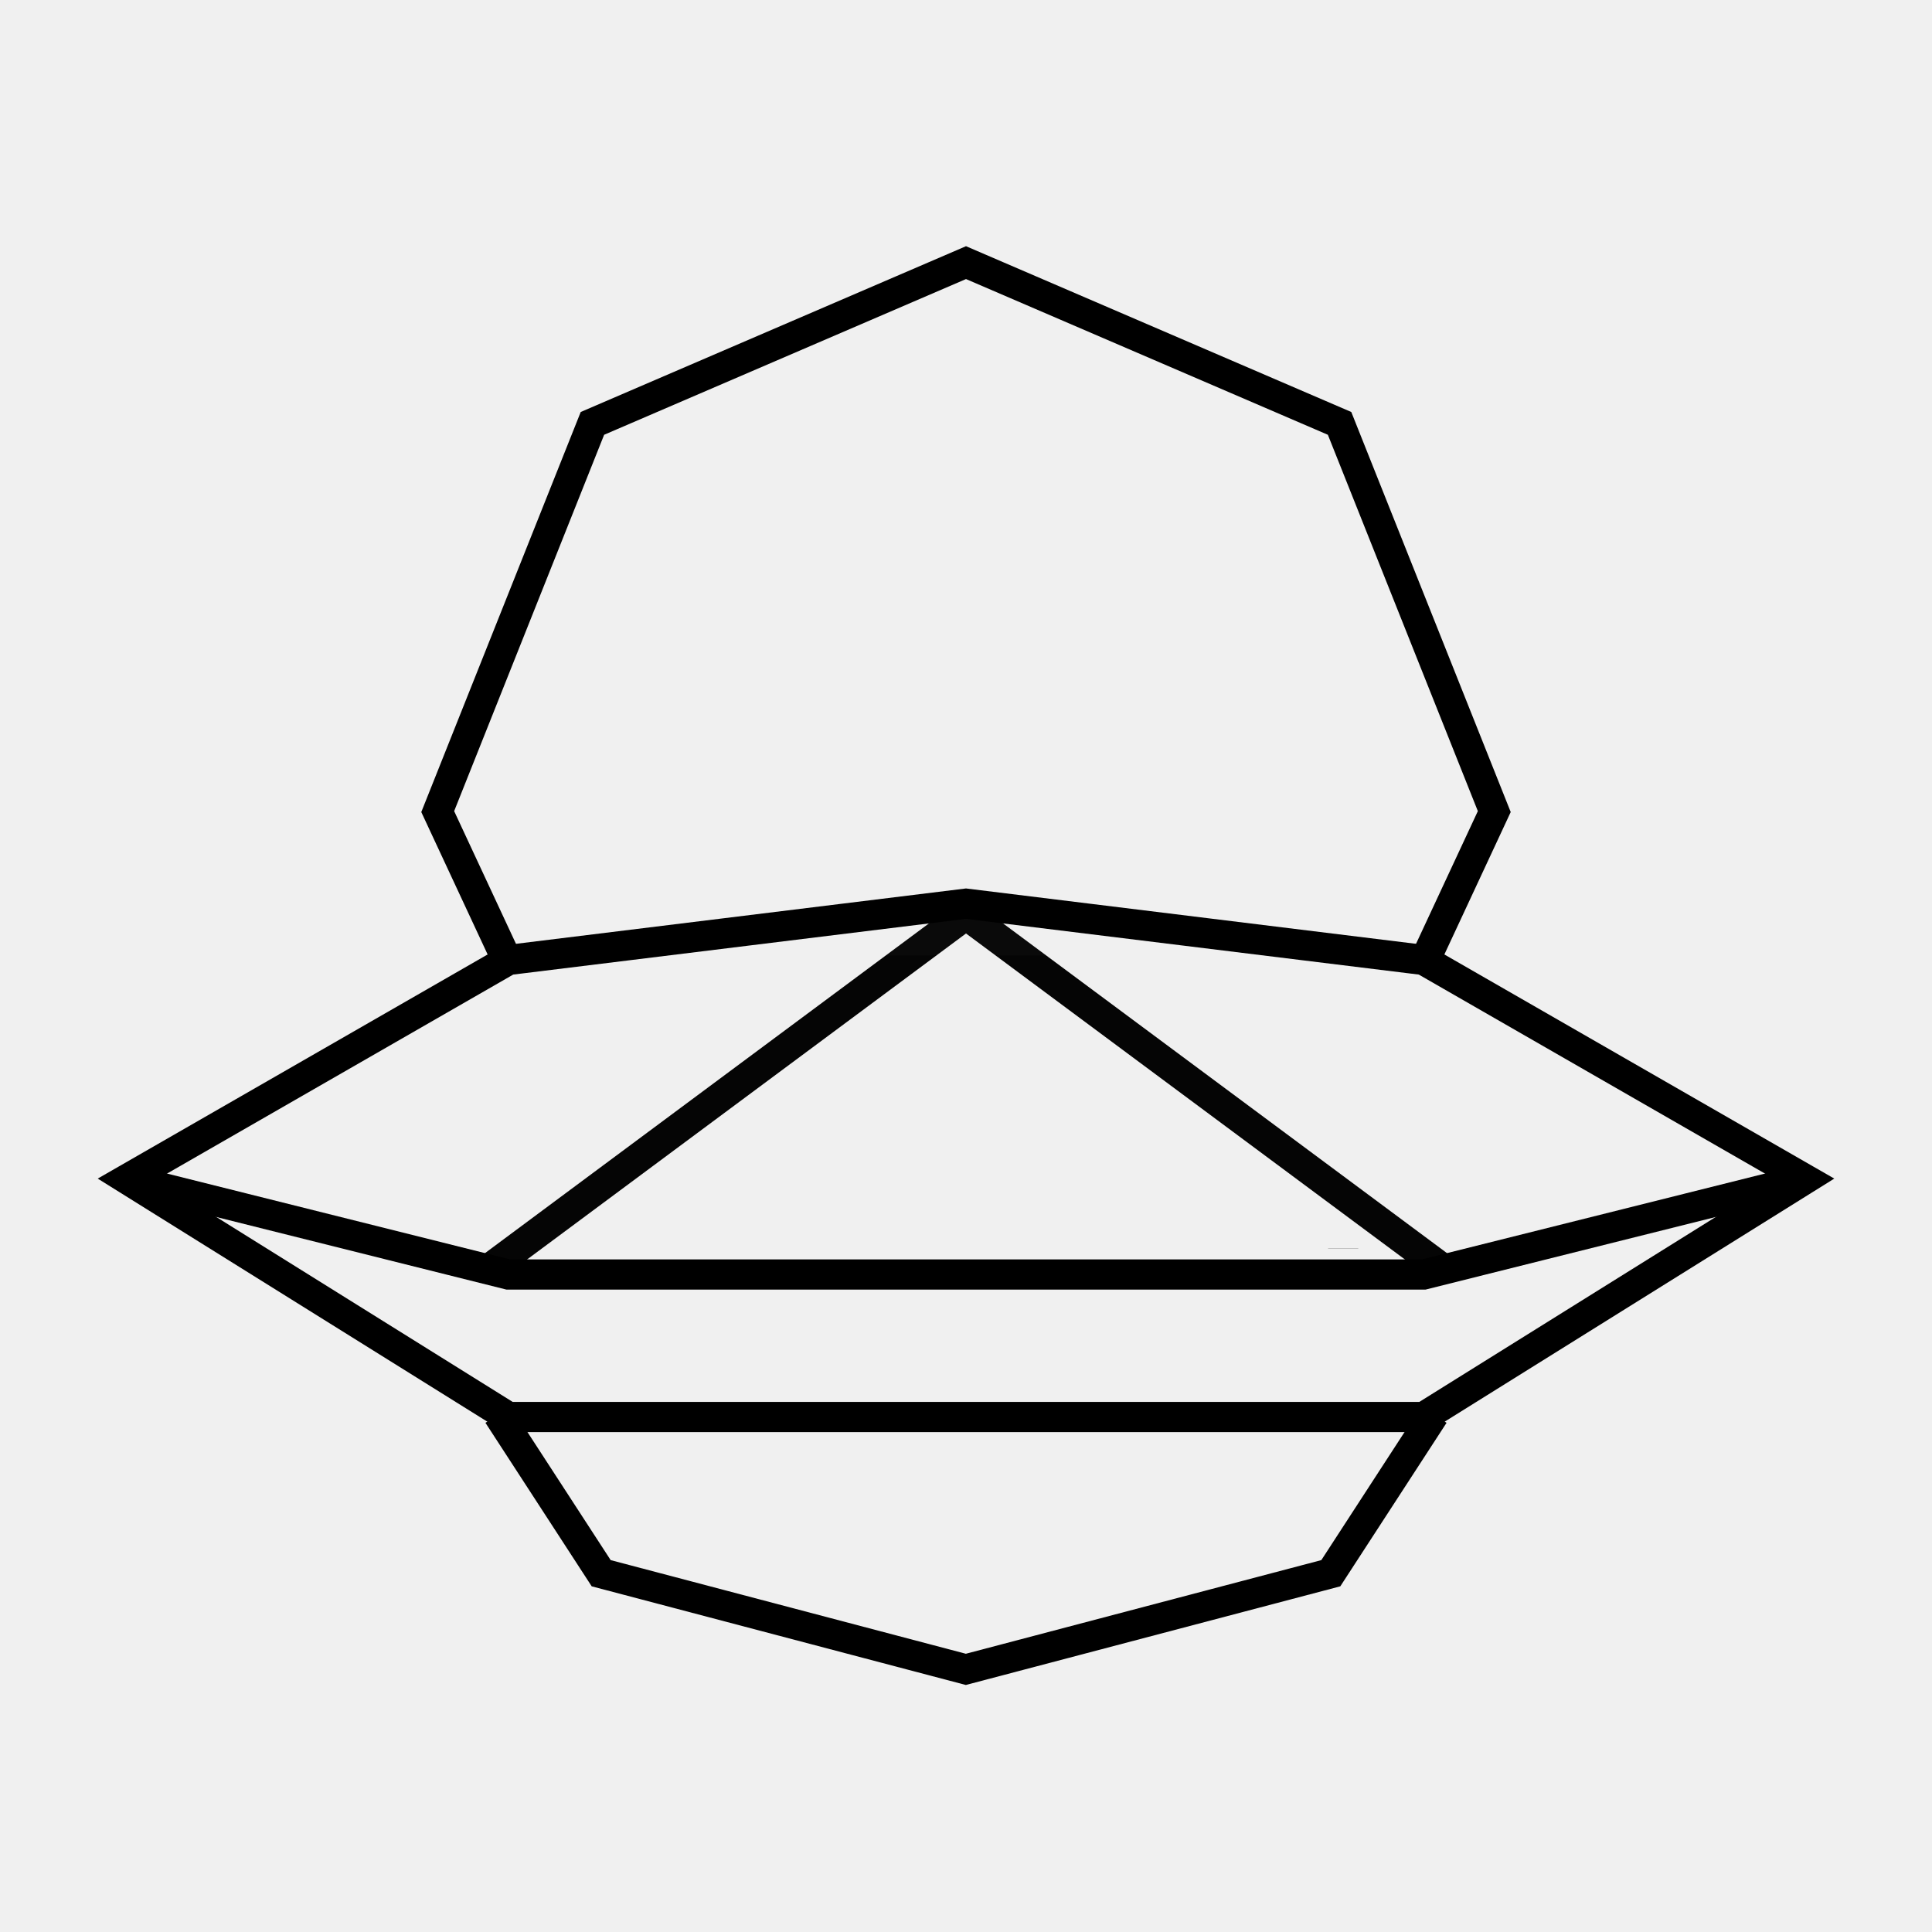
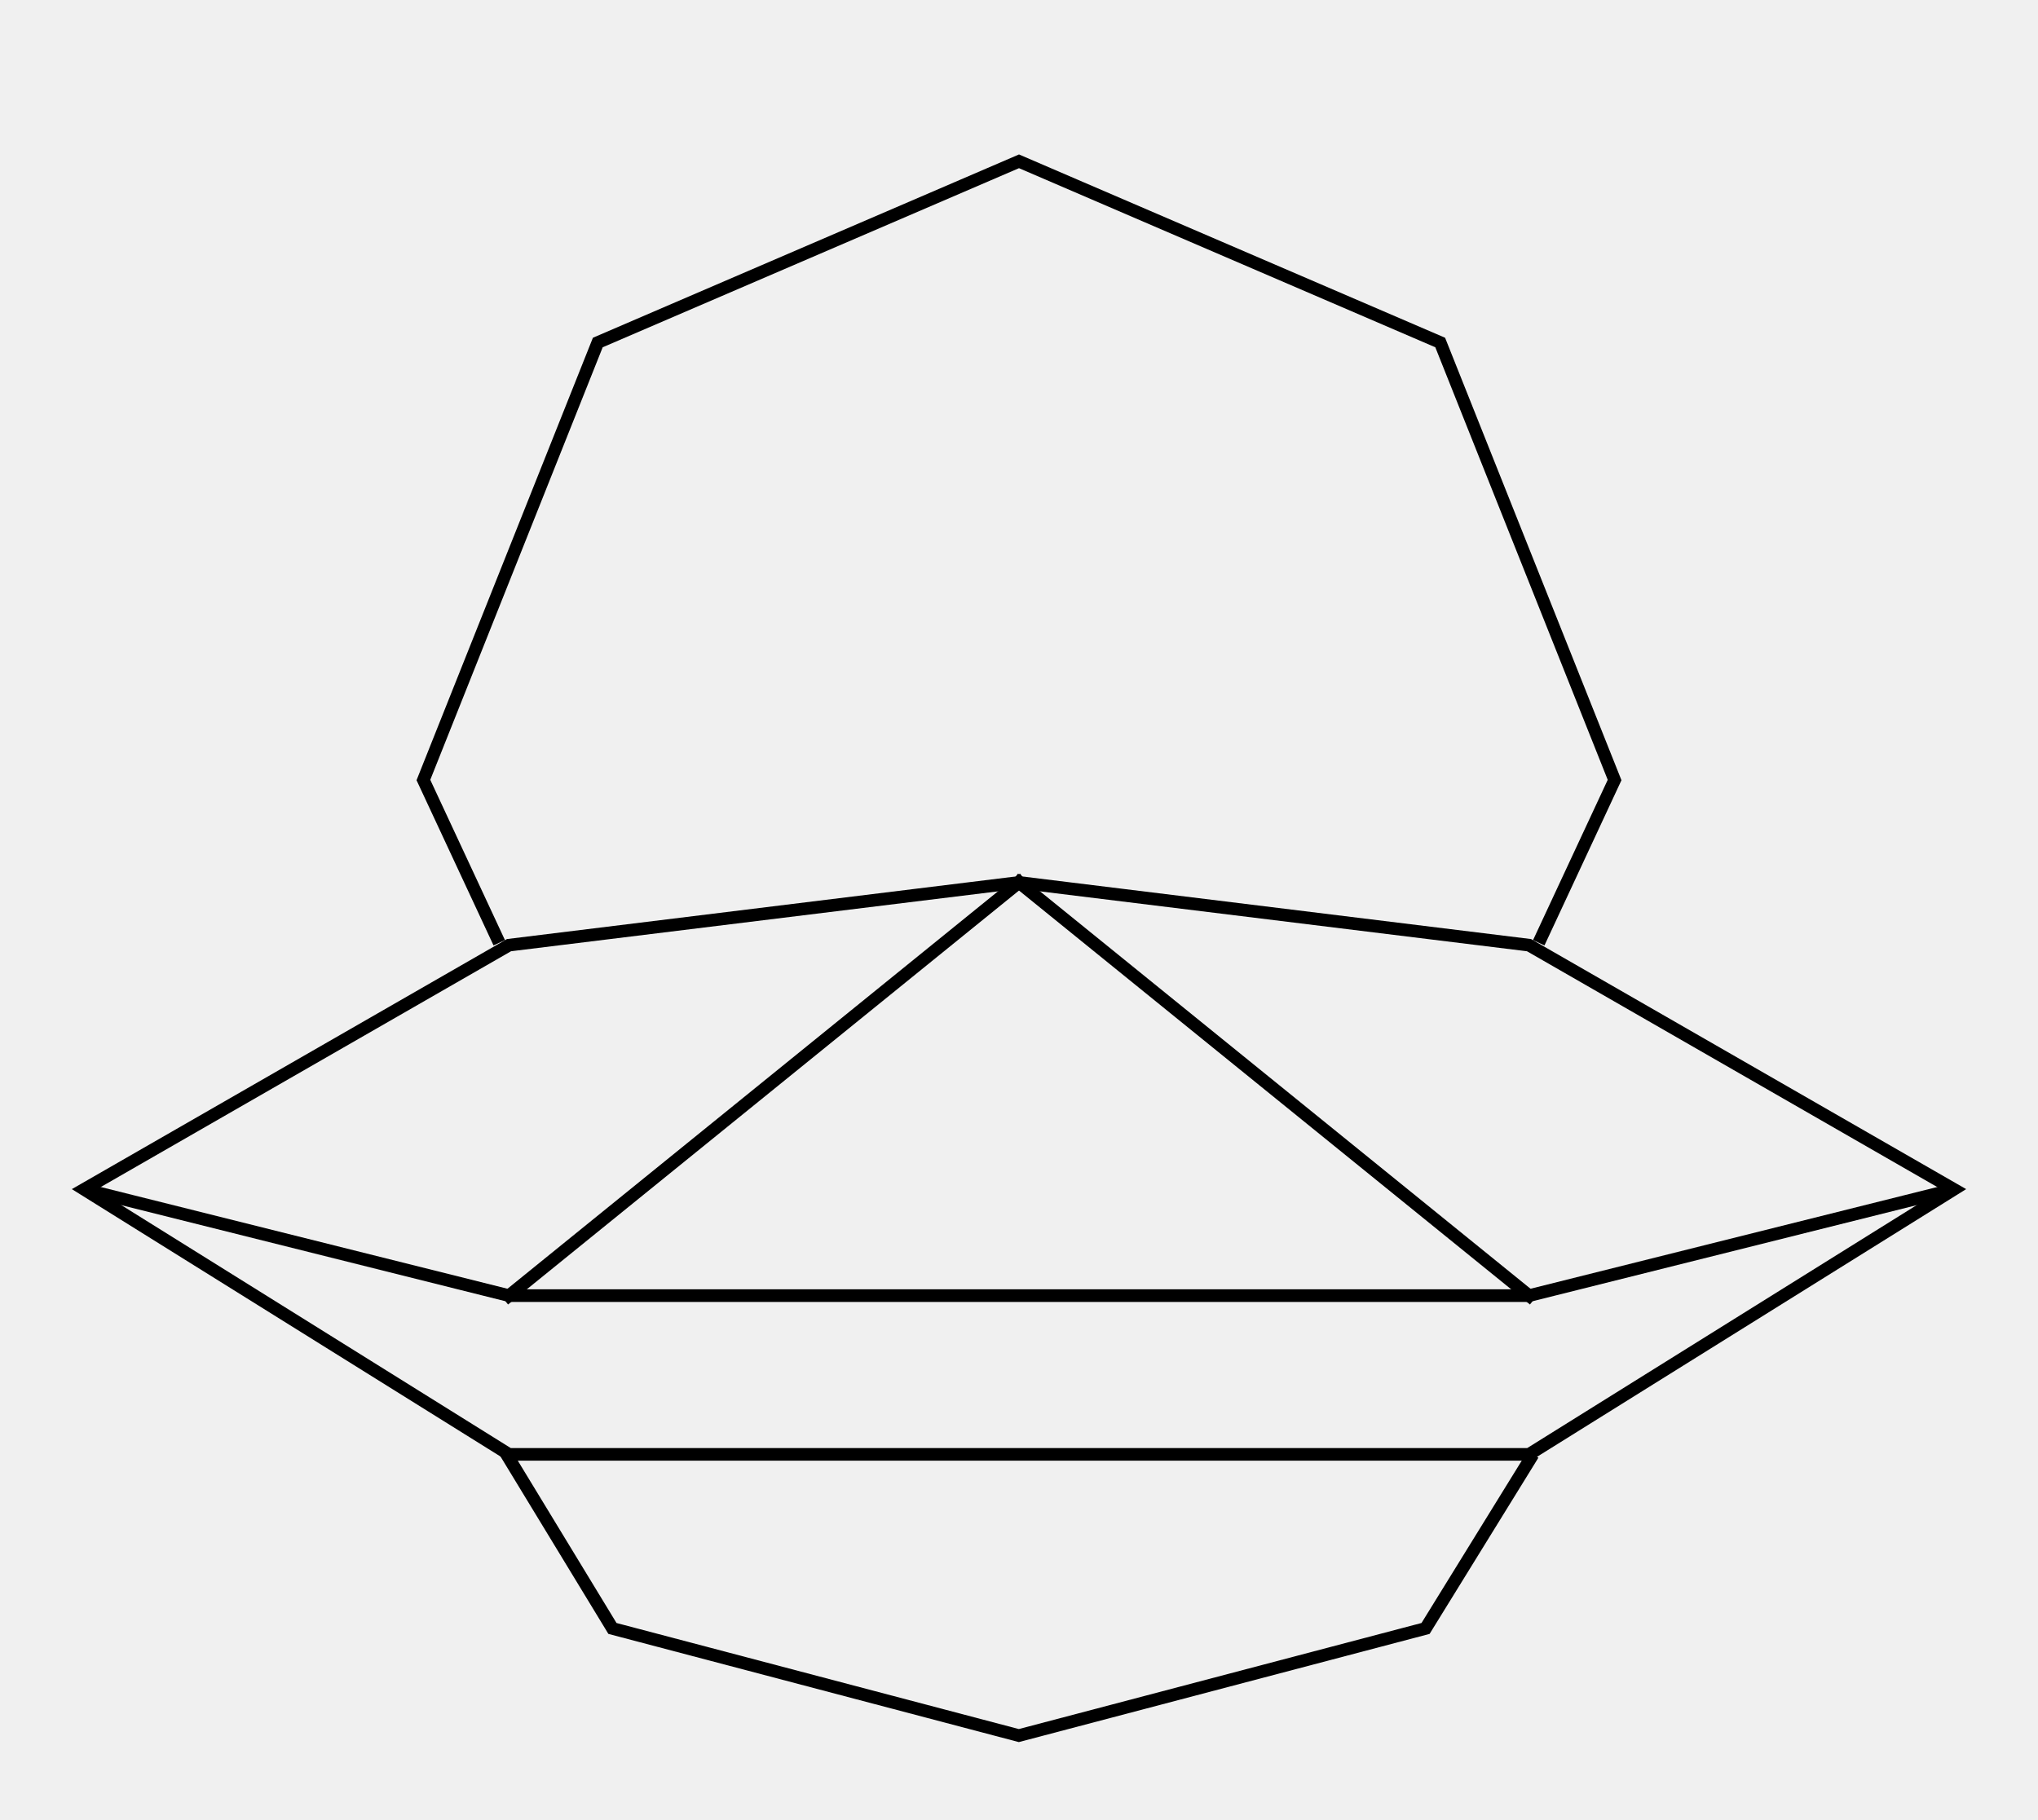
- <svg xmlns="http://www.w3.org/2000/svg" version="1.1" id="Layer_1" x="0px" y="0px" viewBox="0 0 128 128" style="enable-background:new 0 0 128 128;" xml:space="preserve">
-   <style type="text/css">
- 	.st0{opacity:0.02;fill:#FFFFFF;}
- 	.st1{fill:none;stroke:#000000;stroke-width:2;stroke-miterlimit:10;}
- </style>
-   <g>
-     <g>
-       <polyline class="st0" points="95,93.72 88.17,104.23 63.99,110.6 39.83,104.23 33,93.72   " />
-       <polyline class="st1" points="95,93.72 88.17,104.23 63.99,110.6 39.83,104.23 33,93.72   " />
-     </g>
-     <line class="st1" x1="64" y1="60.6" x2="32.17" y2="84.24" />
-     <line class="st1" x1="64" y1="60.6" x2="95.83" y2="84.24" />
-     <g>
-       <polyline class="st0" points="94.56,63.3 99,53.77 88.75,28.05 64,17.4 39.25,28.05 29,53.77 33.44,63.3   " />
-       <polyline class="st1" points="94.56,63.3 99,53.77 88.75,28.05 64,17.4 39.25,28.05 29,53.77 33.44,63.3   " />
-     </g>
-     <g>
-       <polygon class="st0" points="8.42,78.12 33.68,93.88 94.32,93.88 119.58,78.12 94.32,63.6 64,59.87 33.68,63.6   " />
-       <polygon class="st1" points="8.42,78.12 33.68,93.88 94.32,93.88 119.58,78.12 94.32,63.6 64,59.87 33.68,63.6   " />
-     </g>
-     <g>
-       <polyline class="st1" points="8.42,78.12 33.68,84.44 94.32,84.44 119.58,78.12   " />
-     </g>
-     <g>
-       <line class="st1" x1="88.99" y1="82.73" x2="88.99" y2="82.72" />
-     </g>
+ <svg xmlns="http://www.w3.org/2000/svg" style="isolation:isolate" viewBox="0 0 121.16 108.2" width="121.16pt" height="108.2pt">
+   <defs>
+     <clipPath id="_clipPath_UaUzHIqeSqYeWLAzhFwX93yvm7jK5d78">
+       <rect width="121.16" height="108.2" />
+     </clipPath>
+   </defs>
+   <g clip-path="url(#_clipPath_UaUzHIqeSqYeWLAzhFwX93yvm7jK5d78)">
+     <path d=" M 91.14 86.48 L 84.75 96.83 L 60.57 103.2 L 36.41 96.83 L 30.02 86.32" fill="none" vector-effect="non-scaling-stroke" stroke-width="1" stroke="rgb(0,0,0)" stroke-linejoin="miter" stroke-linecap="butt" stroke-miterlimit="10" />
+     <mask id="_mask_DqBZ3hqgPuTlDaO1Y27g16pud6kqvbyX" x="-200%" y="-200%" width="400%" height="400%">
+       <rect x="-200%" y="-200%" width="400%" height="400%" style="fill:white;" />
+       <path d=" M 91.14 55.9 L 95.58 46.37 L 85.33 20.65 L 60.58 10 L 35.83 20.65 L 25.58 46.37 L 30.02 55.9" fill="black" stroke="none" />
+     </mask>
+     <path d=" M 91.14 55.9 L 95.58 46.37 L 85.33 20.65 L 60.58 10 L 35.83 20.65 L 25.58 46.37 L 30.02 55.9" fill="none" mask="url(#_mask_DqBZ3hqgPuTlDaO1Y27g16pud6kqvbyX)" vector-effect="non-scaling-stroke" stroke-width="2" stroke="rgb(0,0,0)" stroke-linejoin="miter" stroke-linecap="butt" stroke-miterlimit="10" />
+     <path d=" M 91.14 55.9 L 95.58 46.37 L 85.33 20.65 L 60.58 10 L 35.83 20.65 L 25.58 46.37 L 30.02 55.9" fill="none" />
+     <path d=" M 5 70.72 L 30.26 86.48 L 90.9 86.48 L 116.16 70.72 L 90.9 56.2 L 60.58 52.47 L 30.26 56.2 L 5 70.72 Z " fill="none" vector-effect="non-scaling-stroke" stroke-width="1" stroke="rgb(0,0,0)" stroke-linejoin="miter" stroke-linecap="butt" stroke-miterlimit="10" />
+     <path d=" M 5 70.72 L 30.26 77.04 L 90.9 77.04 L 116.16 70.72" fill="none" vector-effect="non-scaling-stroke" stroke-width="1" stroke="rgb(0,0,0)" stroke-linejoin="miter" stroke-linecap="butt" stroke-miterlimit="10" />
+     <line x1="60.58" y1="52.47" x2="90.9" y2="77.04" vector-effect="non-scaling-stroke" stroke-width="1" stroke="rgb(0,0,0)" stroke-linejoin="miter" stroke-linecap="square" stroke-miterlimit="3" />
+     <line x1="60.58" y1="52.47" x2="30.26" y2="77.04" vector-effect="non-scaling-stroke" stroke-width="1" stroke="rgb(0,0,0)" stroke-linejoin="miter" stroke-linecap="square" stroke-miterlimit="3" />
  </g>
</svg>
